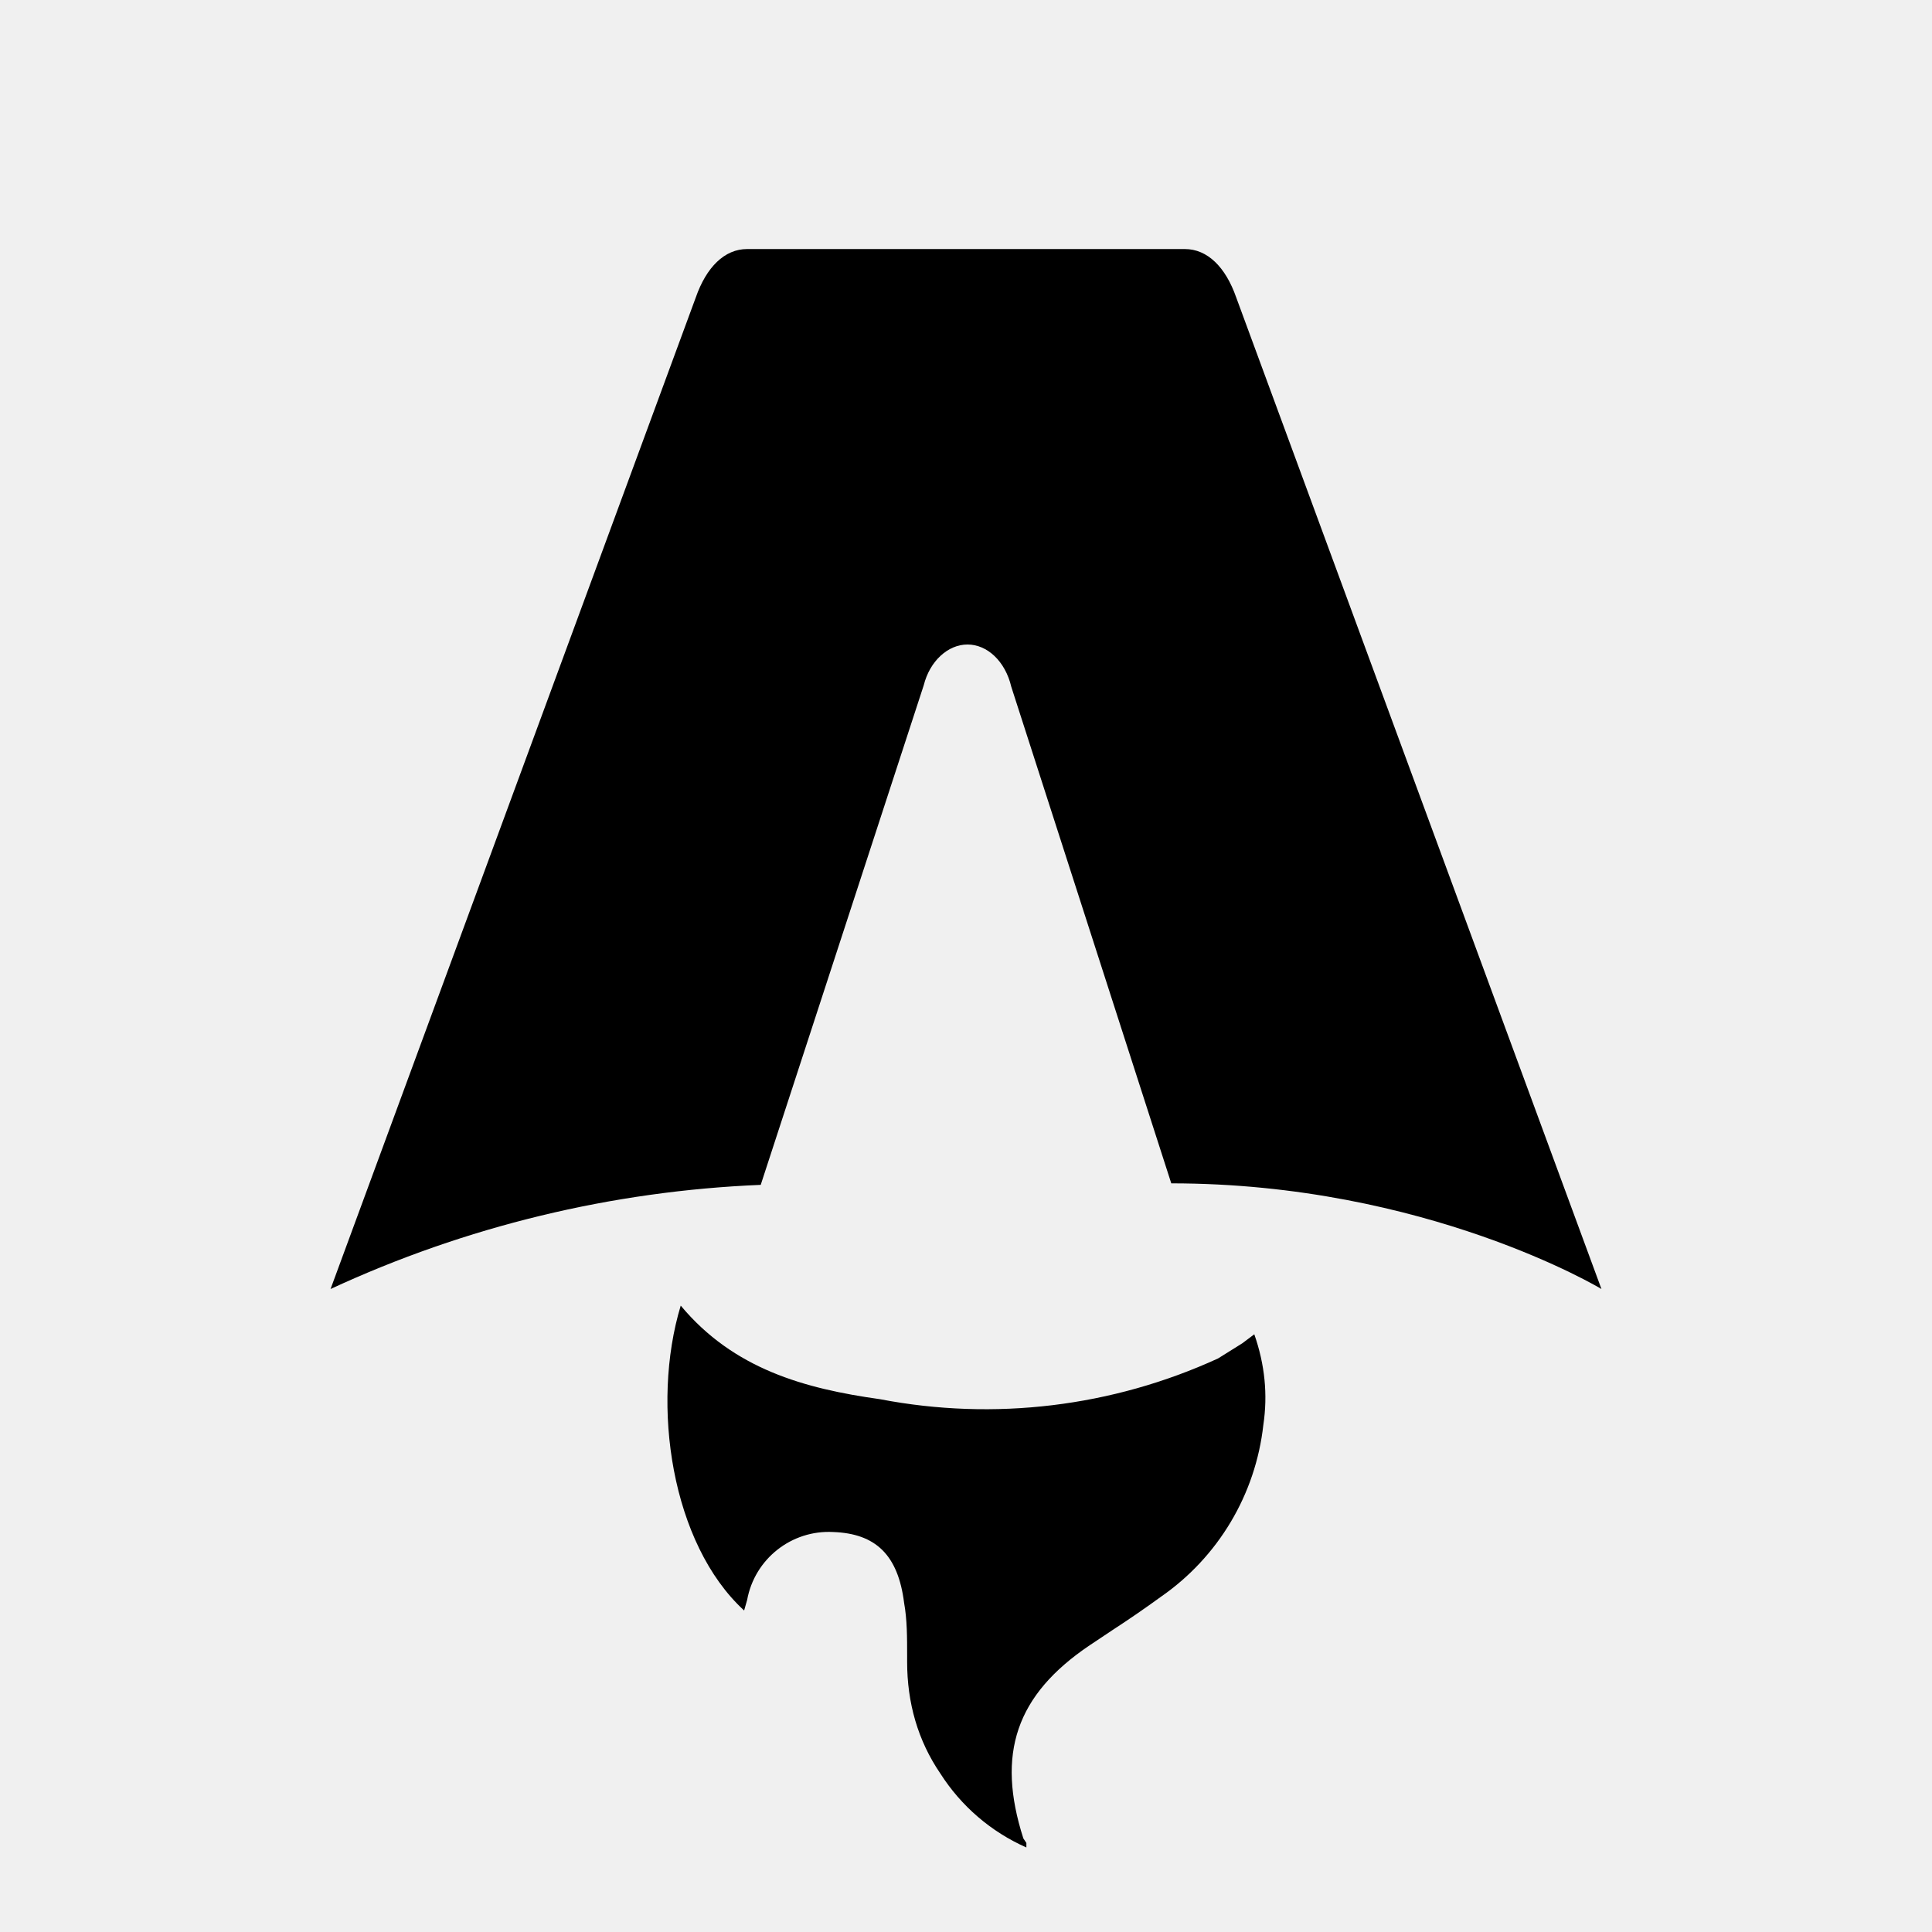
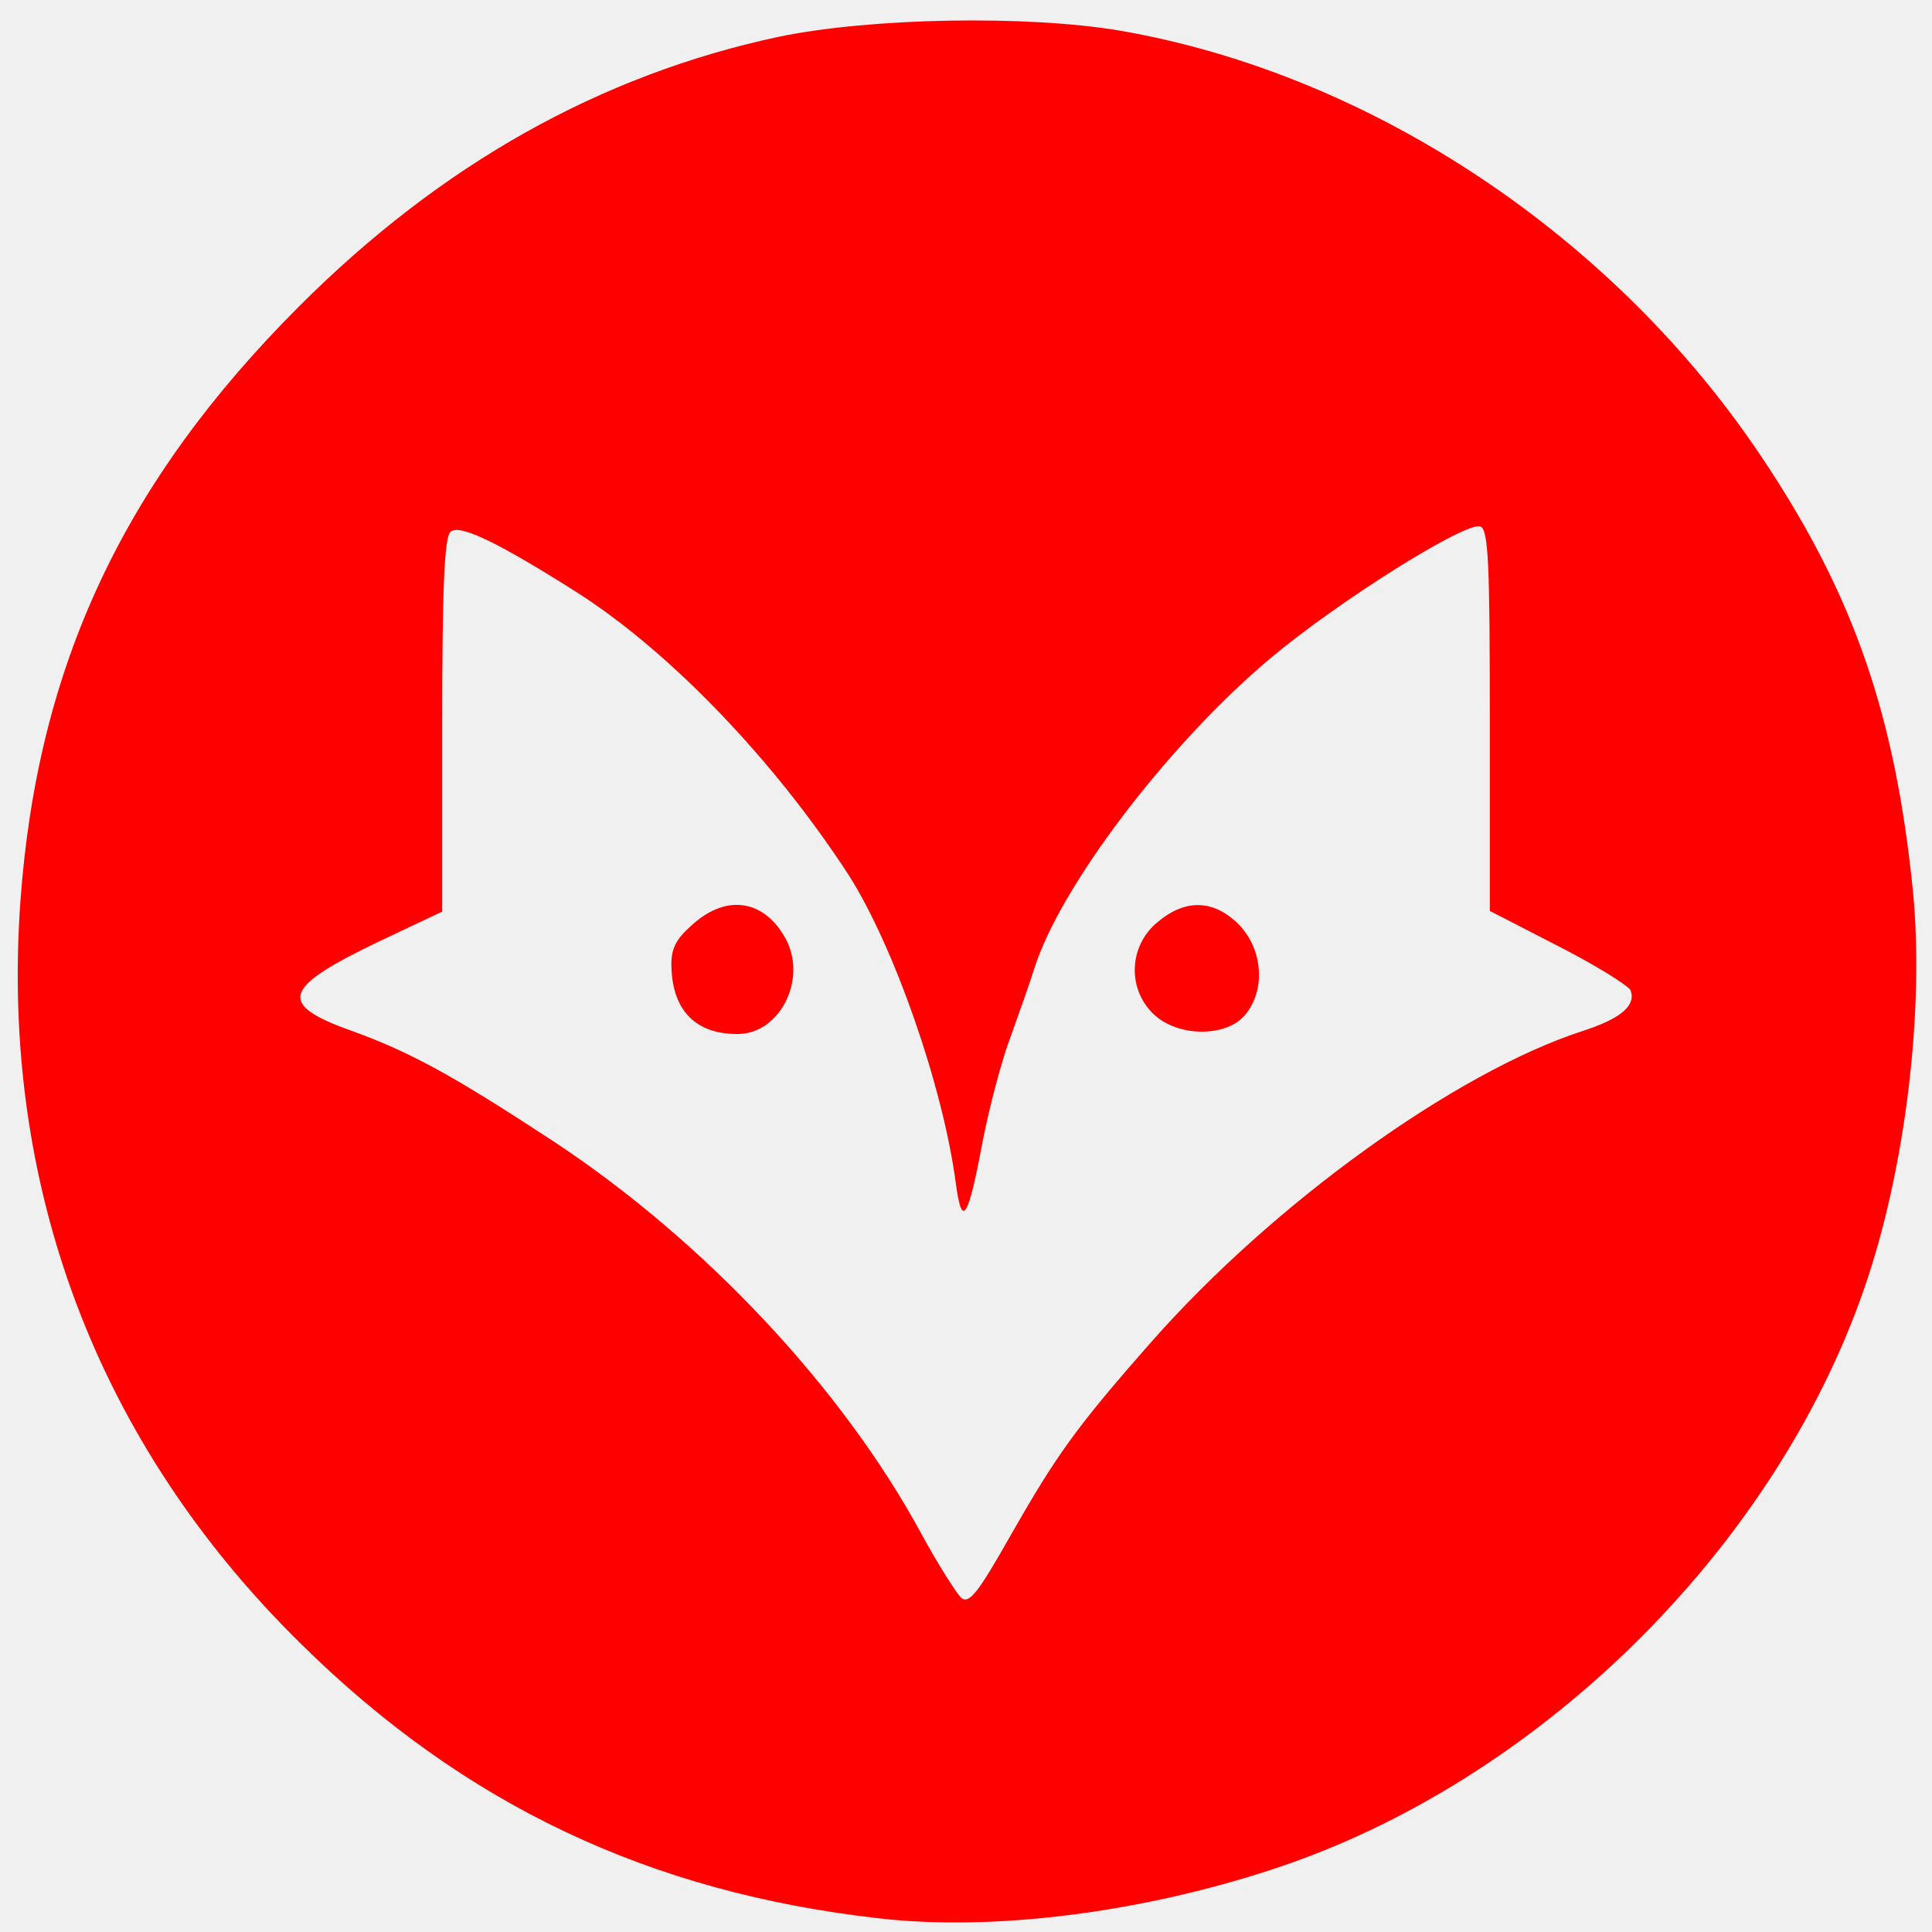
- <svg xmlns="http://www.w3.org/2000/svg" fill="none" viewBox="0 0 128 128">
-   <path d="M50.4 78.5a75.1 75.1 0 0 0-28.5 6.9l24.2-65.7c.7-2 1.9-3.2 3.4-3.2h29c1.5 0 2.7 1.2 3.4 3.2l24.2 65.7s-11.6-7-28.5-7L67 45.5c-.4-1.7-1.6-2.8-2.9-2.8-1.3 0-2.5 1.1-2.9 2.7L50.4 78.5Zm-1.1 28.2Zm-4.2-20.2c-2 6.6-.6 15.8 4.2 20.2a17.5 17.5 0 0 1 .2-.7 5.5 5.5 0 0 1 5.7-4.5c2.8.1 4.3 1.5 4.7 4.7.2 1.1.2 2.3.2 3.5v.4c0 2.7.7 5.2 2.2 7.4a13 13 0 0 0 5.7 4.9v-.3l-.2-.3c-1.8-5.6-.5-9.5 4.4-12.8l1.5-1a73 73 0 0 0 3.2-2.2 16 16 0 0 0 6.8-11.4c.3-2 .1-4-.6-6l-.8.6-1.6 1a37 37 0 0 1-22.4 2.7c-5-.7-9.7-2-13.2-6.2Z" />
-   <style>
-         path { fill: #000; }
-         @media (prefers-color-scheme: dark) {
-             path { fill: #FFF; }
-         }
-     </style>
+ <svg xmlns="http://www.w3.org/2000/svg" version="1.0" width="284pt" height="284pt" viewBox="0 0 284 284" preserveAspectRatio="xMidYMid meet">
+   <g transform="translate(0,284) scale(0.1,-0.1)" fill="#ff0000" stroke="none">
+     <path d="M1145 2786 c-262 -56 -496 -187 -705 -396 -258 -258 -385 -528 -410 -875 -30 -419 113 -797 412 -1091 240 -237 513 -366 851 -404 167 -19 382 8 577 72 389 127 737 469 870 853 61 175 89 410 72 585 -26 257 -86 433 -219 633 -217 328 -576 568 -947 632 -137 23 -365 19 -501 -9z m-295 -818 c137 -88 289 -247 398 -415 66 -104 138 -309 157 -452 9 -68 18 -54 40 64 10 50 28 119 42 155 13 36 28 79 33 95 37 120 196 330 347 457 100 84 288 202 309 194 12 -4 14 -54 14 -285 l0 -280 101 -52 c55 -28 103 -58 106 -65 8 -22 -14 -41 -69 -59 -189 -61 -457 -255 -635 -457 -112 -127 -140 -167 -208 -286 -47 -83 -60 -100 -72 -91 -7 7 -34 49 -59 95 -116 214 -319 430 -540 576 -145 95 -209 131 -298 163 -109 39 -101 63 41 131 l93 44 0 273 c0 198 3 276 12 285 13 13 73 -17 188 -90z" />
+     <path d="M1018 1481 c-25 -22 -32 -36 -31 -63 2 -64 36 -98 97 -98 62 0 102 79 72 138 -31 59 -87 69 -138 23z" />
+     <path d="M1701 1484 c-42 -35 -44 -98 -5 -135 36 -34 108 -34 135 0 30 37 25 96 -10 132 -37 37 -79 38 -120 3z" />
+   </g>
</svg>
